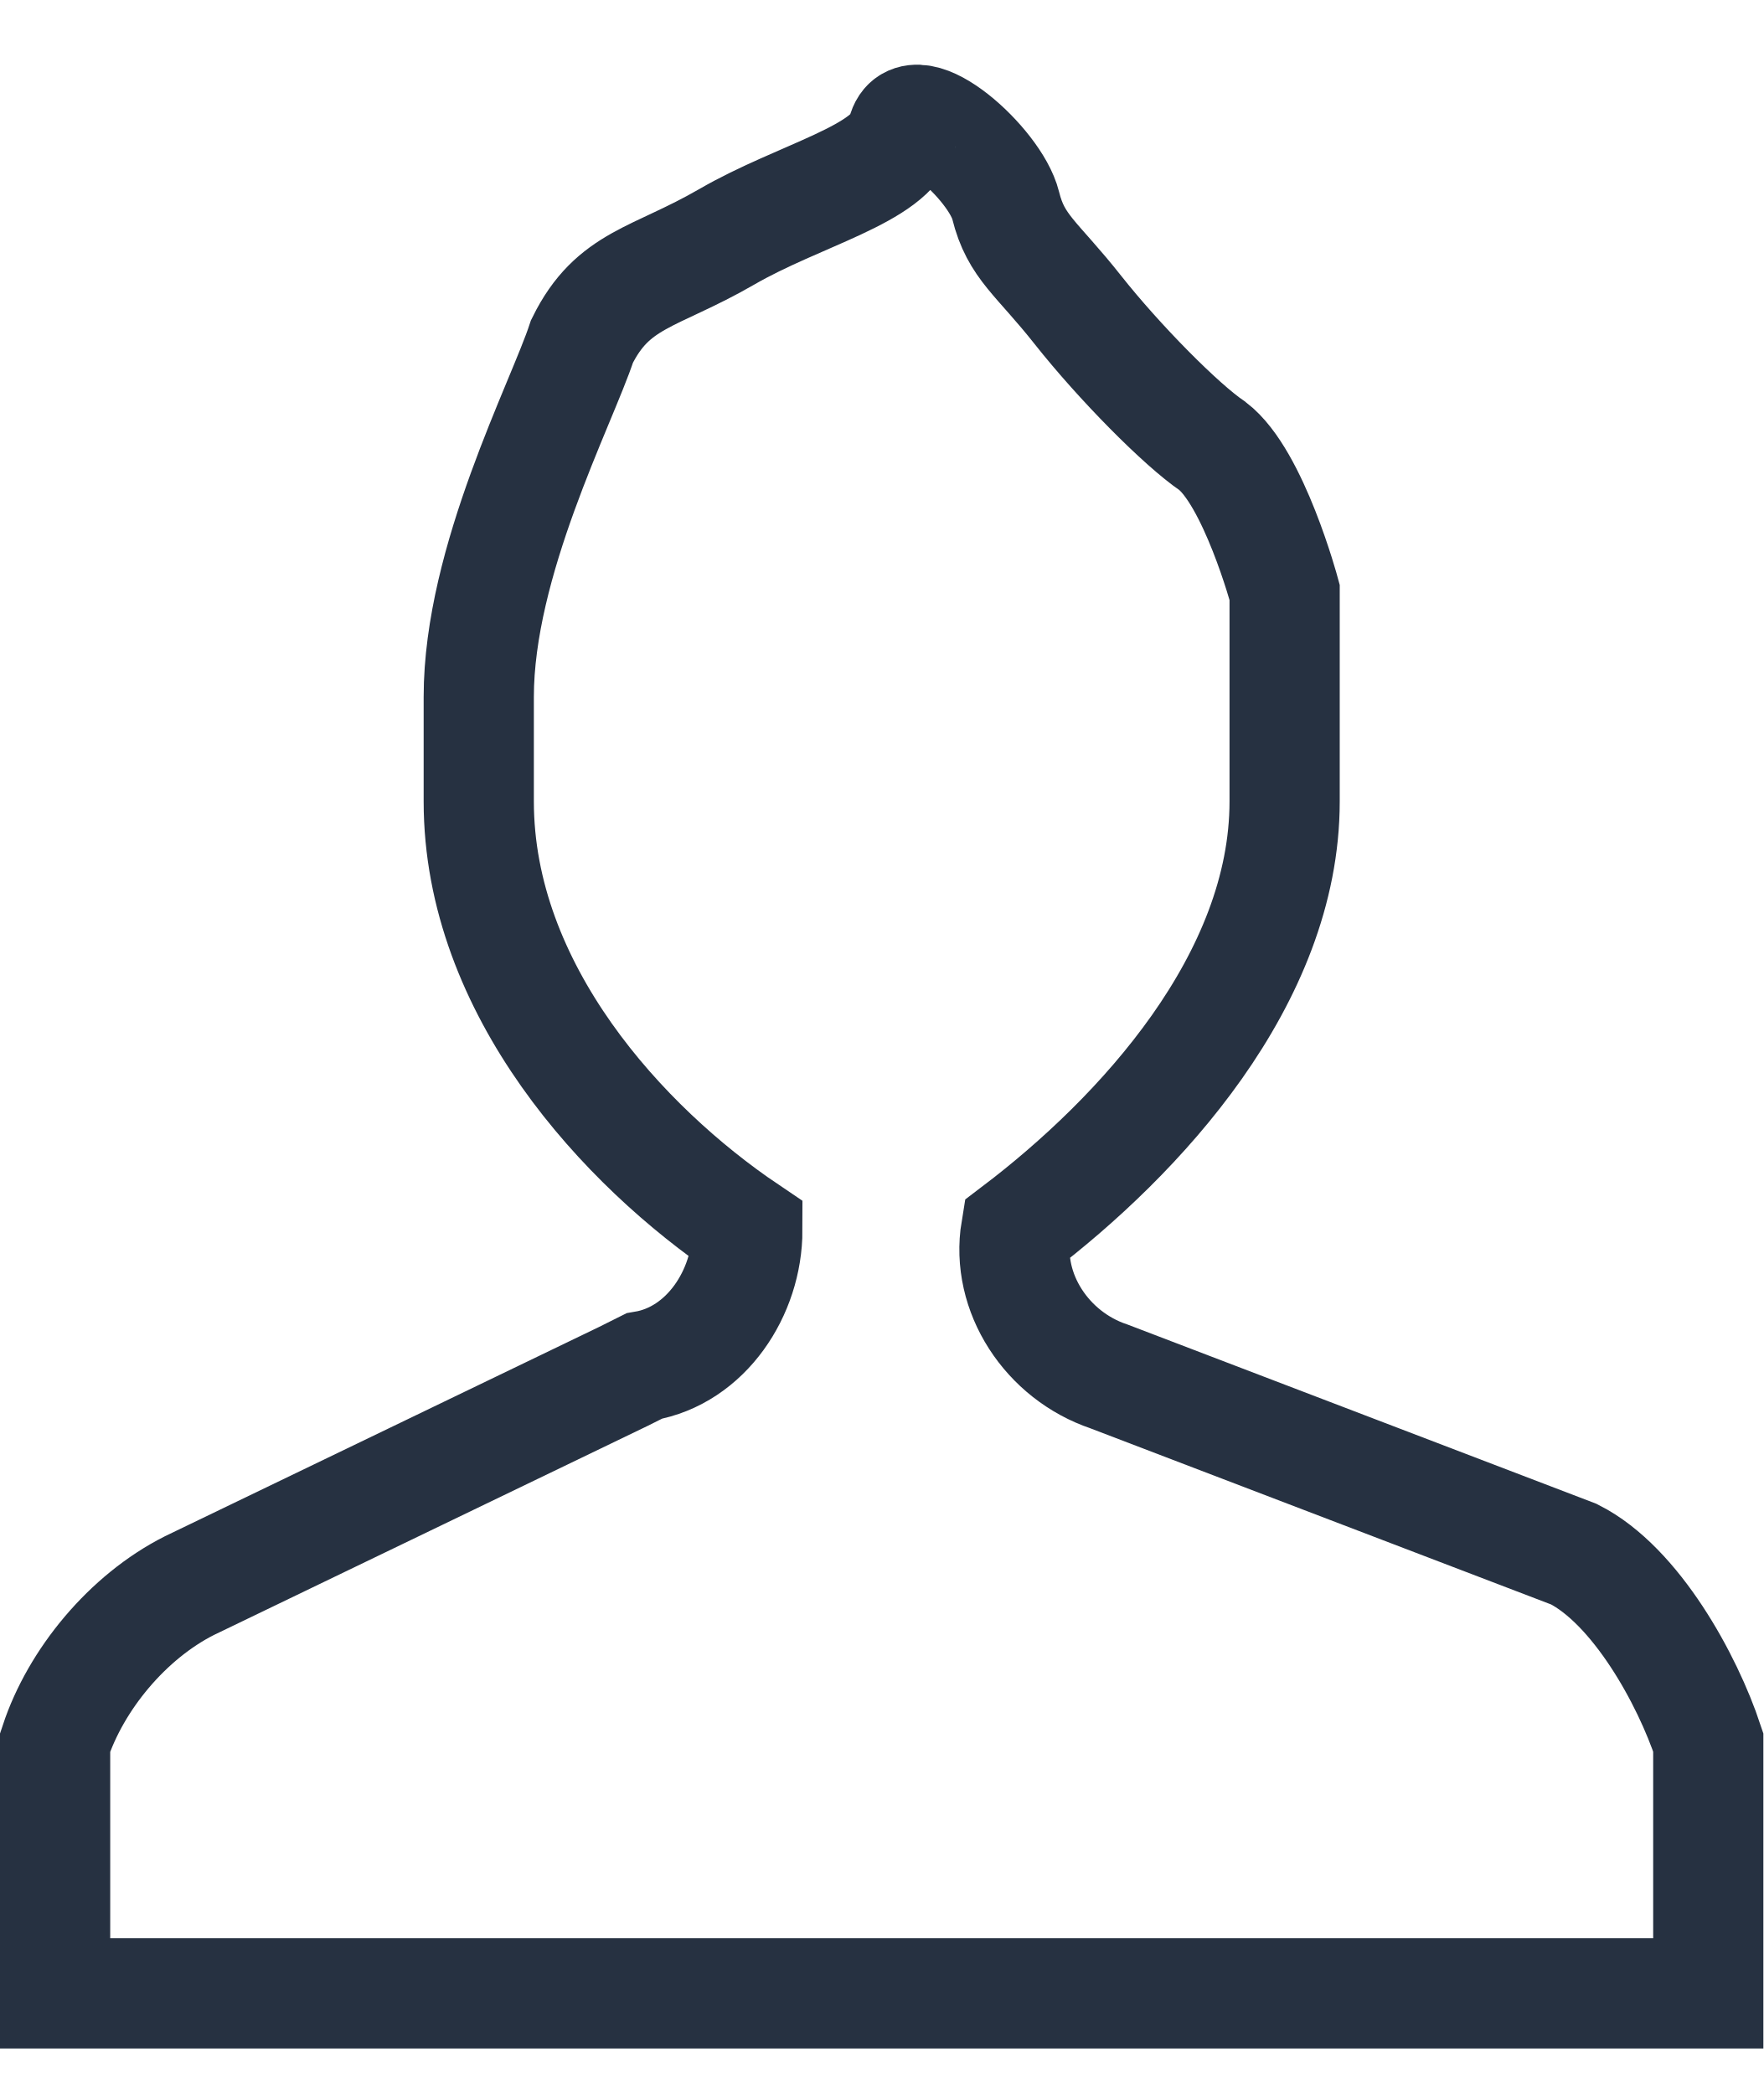
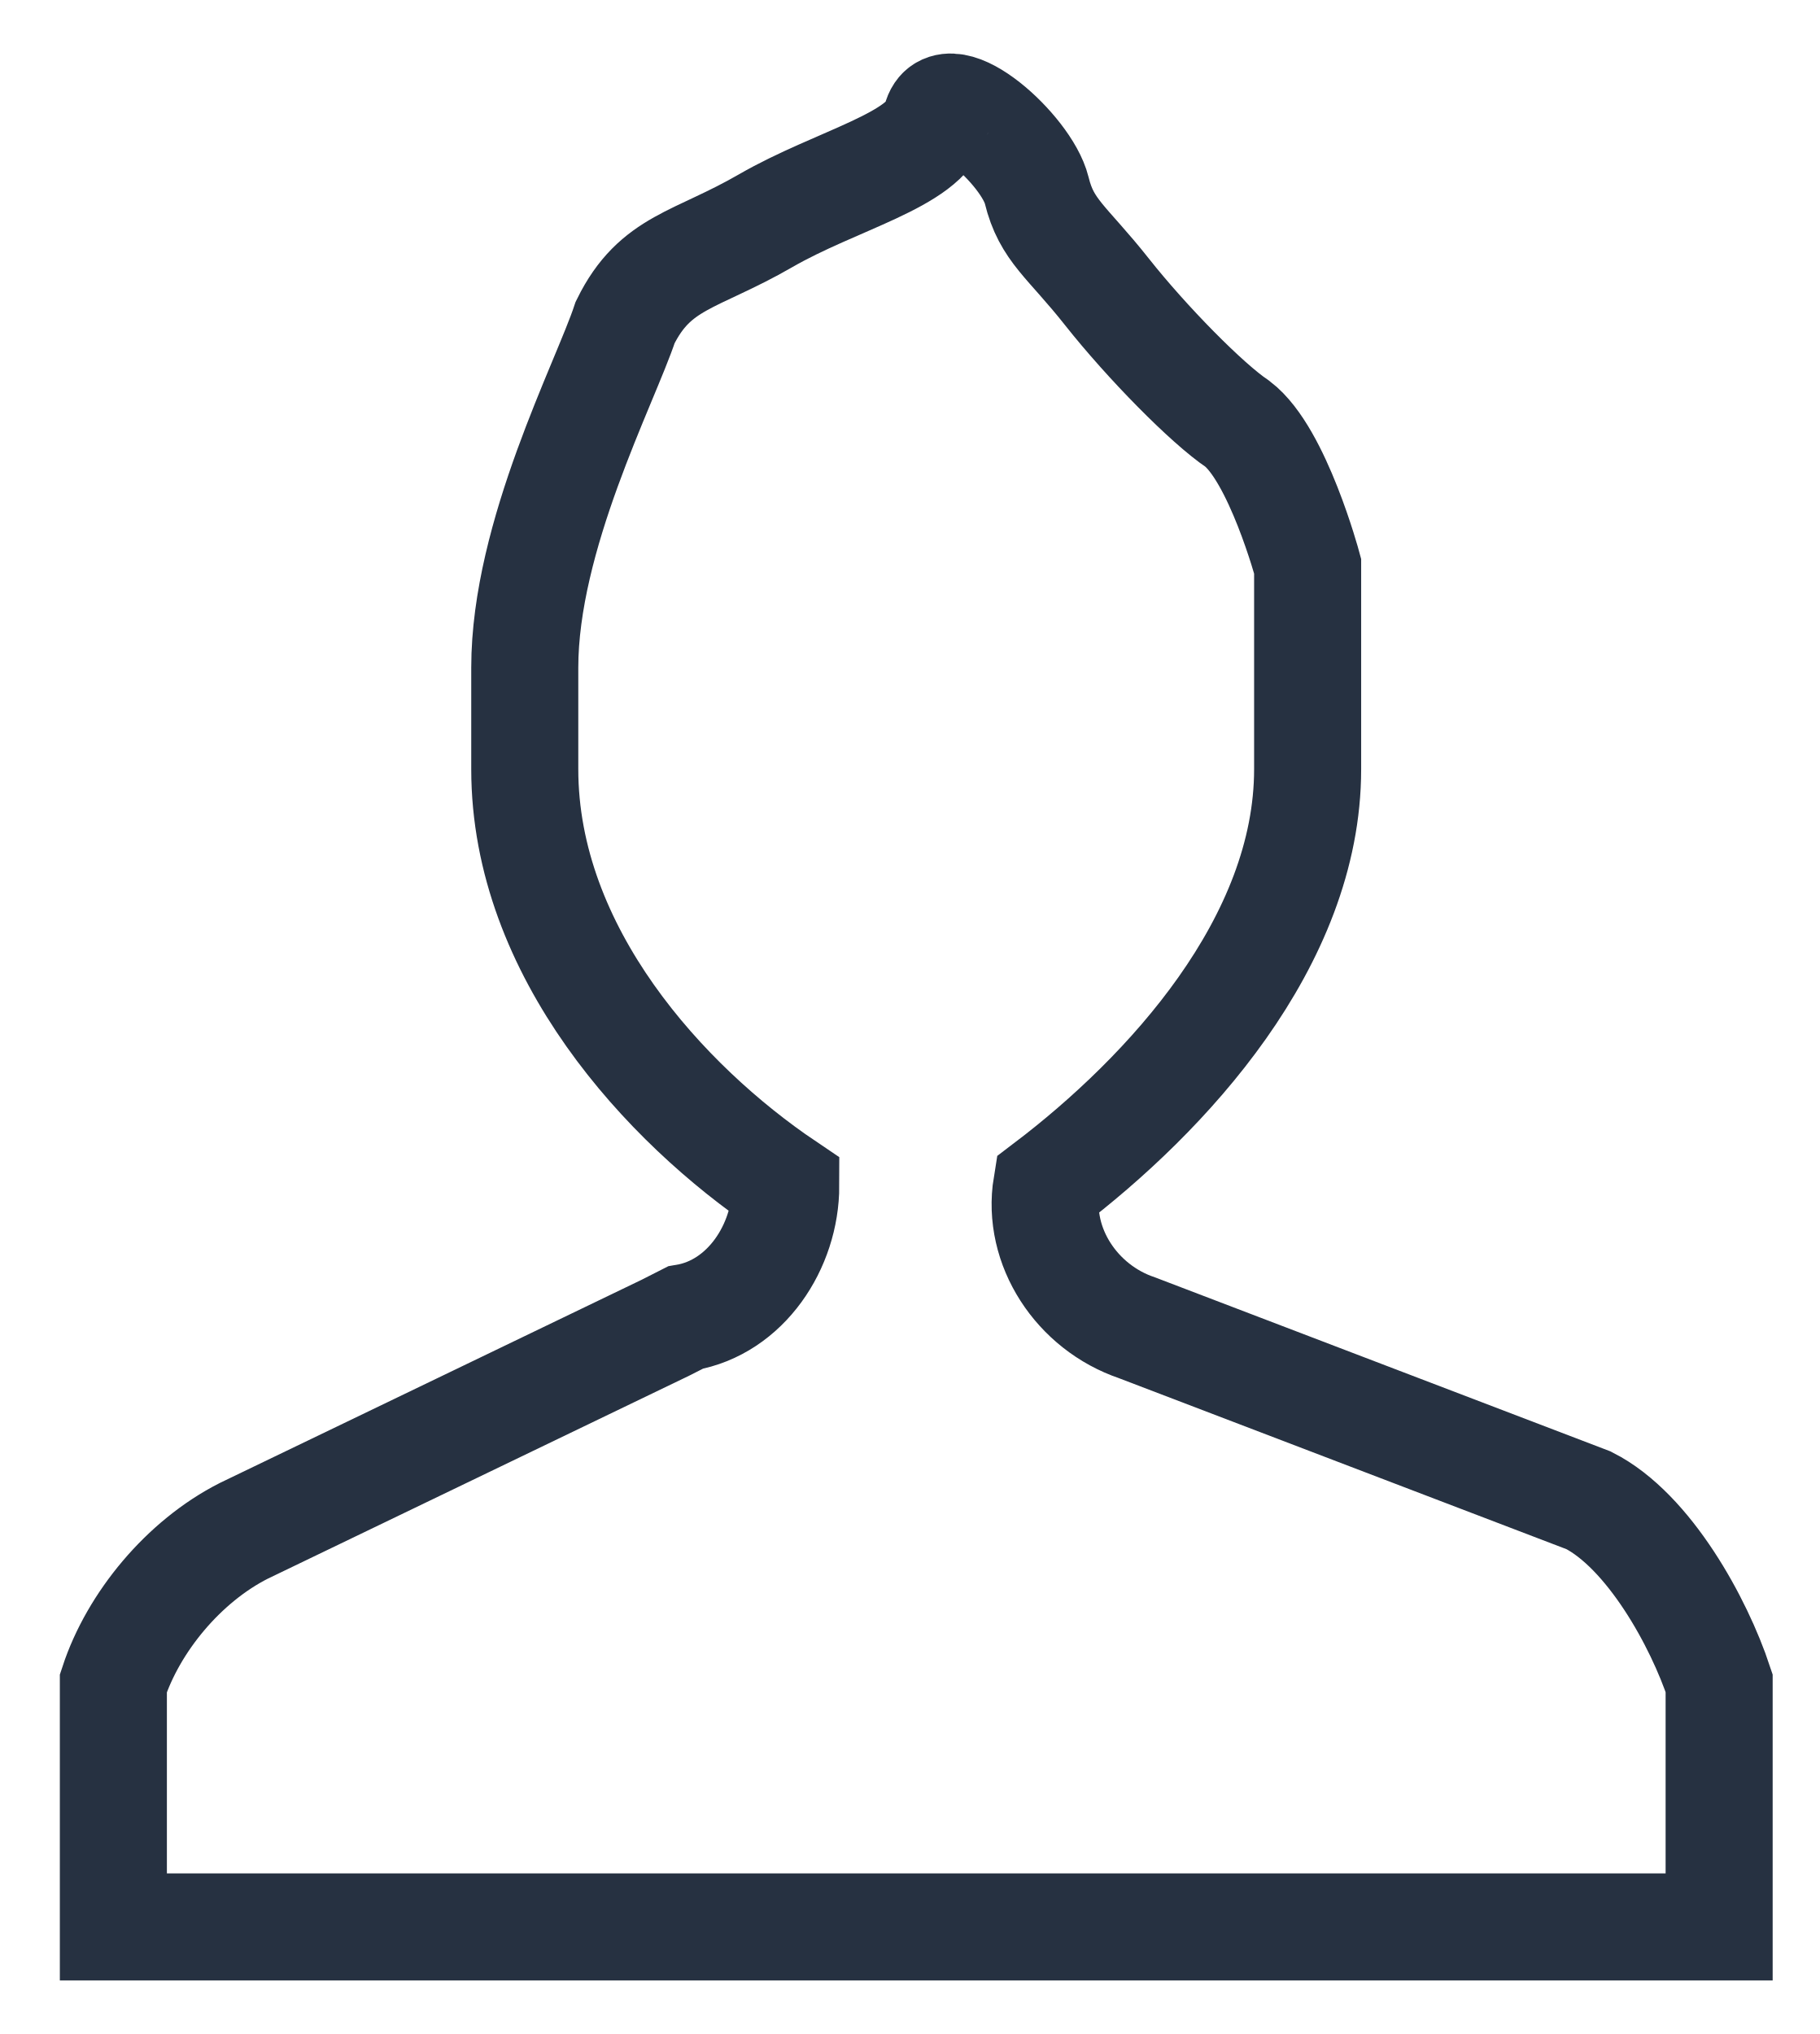
- <svg xmlns="http://www.w3.org/2000/svg" width="16" height="19" viewBox="0 0 16 19" fill="none">
-   <path d="M14.281 14.102L10.062 12.489C9.5 12.3 9.125 11.73 9.219 11.161C10.344 10.307 11.656 8.884 11.656 7.272V5.374C11.656 5.374 11.375 4.331 11 4.046C10.719 3.856 10.156 3.287 9.781 2.813C9.406 2.338 9.219 2.244 9.125 1.864C9.031 1.485 8.281 0.821 8.188 1.2C8.094 1.579 7.25 1.769 6.594 2.149C5.938 2.528 5.562 2.528 5.281 3.097C5.094 3.667 4.344 5.09 4.344 6.323V7.272C4.344 8.979 5.656 10.402 6.781 11.161C6.781 11.73 6.406 12.3 5.844 12.395L5.656 12.489L1.719 14.387C1.156 14.671 0.688 15.241 0.5 15.81V18.087C0.5 18.087 4.25 18.087 8 18.087C11.75 18.087 15.5 18.087 15.5 18.087V15.81C15.312 15.241 14.844 14.387 14.281 14.102Z" stroke="#263141" fill="none" />
+ <svg xmlns="http://www.w3.org/2000/svg" width="17" height="19" viewBox="0 0 17 19" fill="none">
+   <path d="M14.84 14.015L10.621 12.403C10.059 12.213 9.684 11.644 9.777 11.075C10.902 10.221 12.215 8.798 12.215 7.185V5.288C12.215 5.288 11.934 4.244 11.559 3.959C11.277 3.77 10.715 3.2 10.34 2.726C9.965 2.252 9.777 2.157 9.684 1.777C9.59 1.398 8.84 0.734 8.746 1.113C8.652 1.493 7.809 1.683 7.152 2.062C6.496 2.441 6.121 2.441 5.84 3.011C5.652 3.58 4.902 5.003 4.902 6.236V7.185C4.902 8.893 6.215 10.316 7.34 11.075C7.34 11.644 6.965 12.213 6.402 12.308L6.215 12.403L2.277 14.3C1.715 14.585 1.246 15.154 1.059 15.723V18C1.059 18 4.809 18 8.559 18C12.309 18 16.059 18 16.059 18V15.723C15.871 15.154 15.402 14.3 14.84 14.015Z" stroke="#263141" />
</svg>
